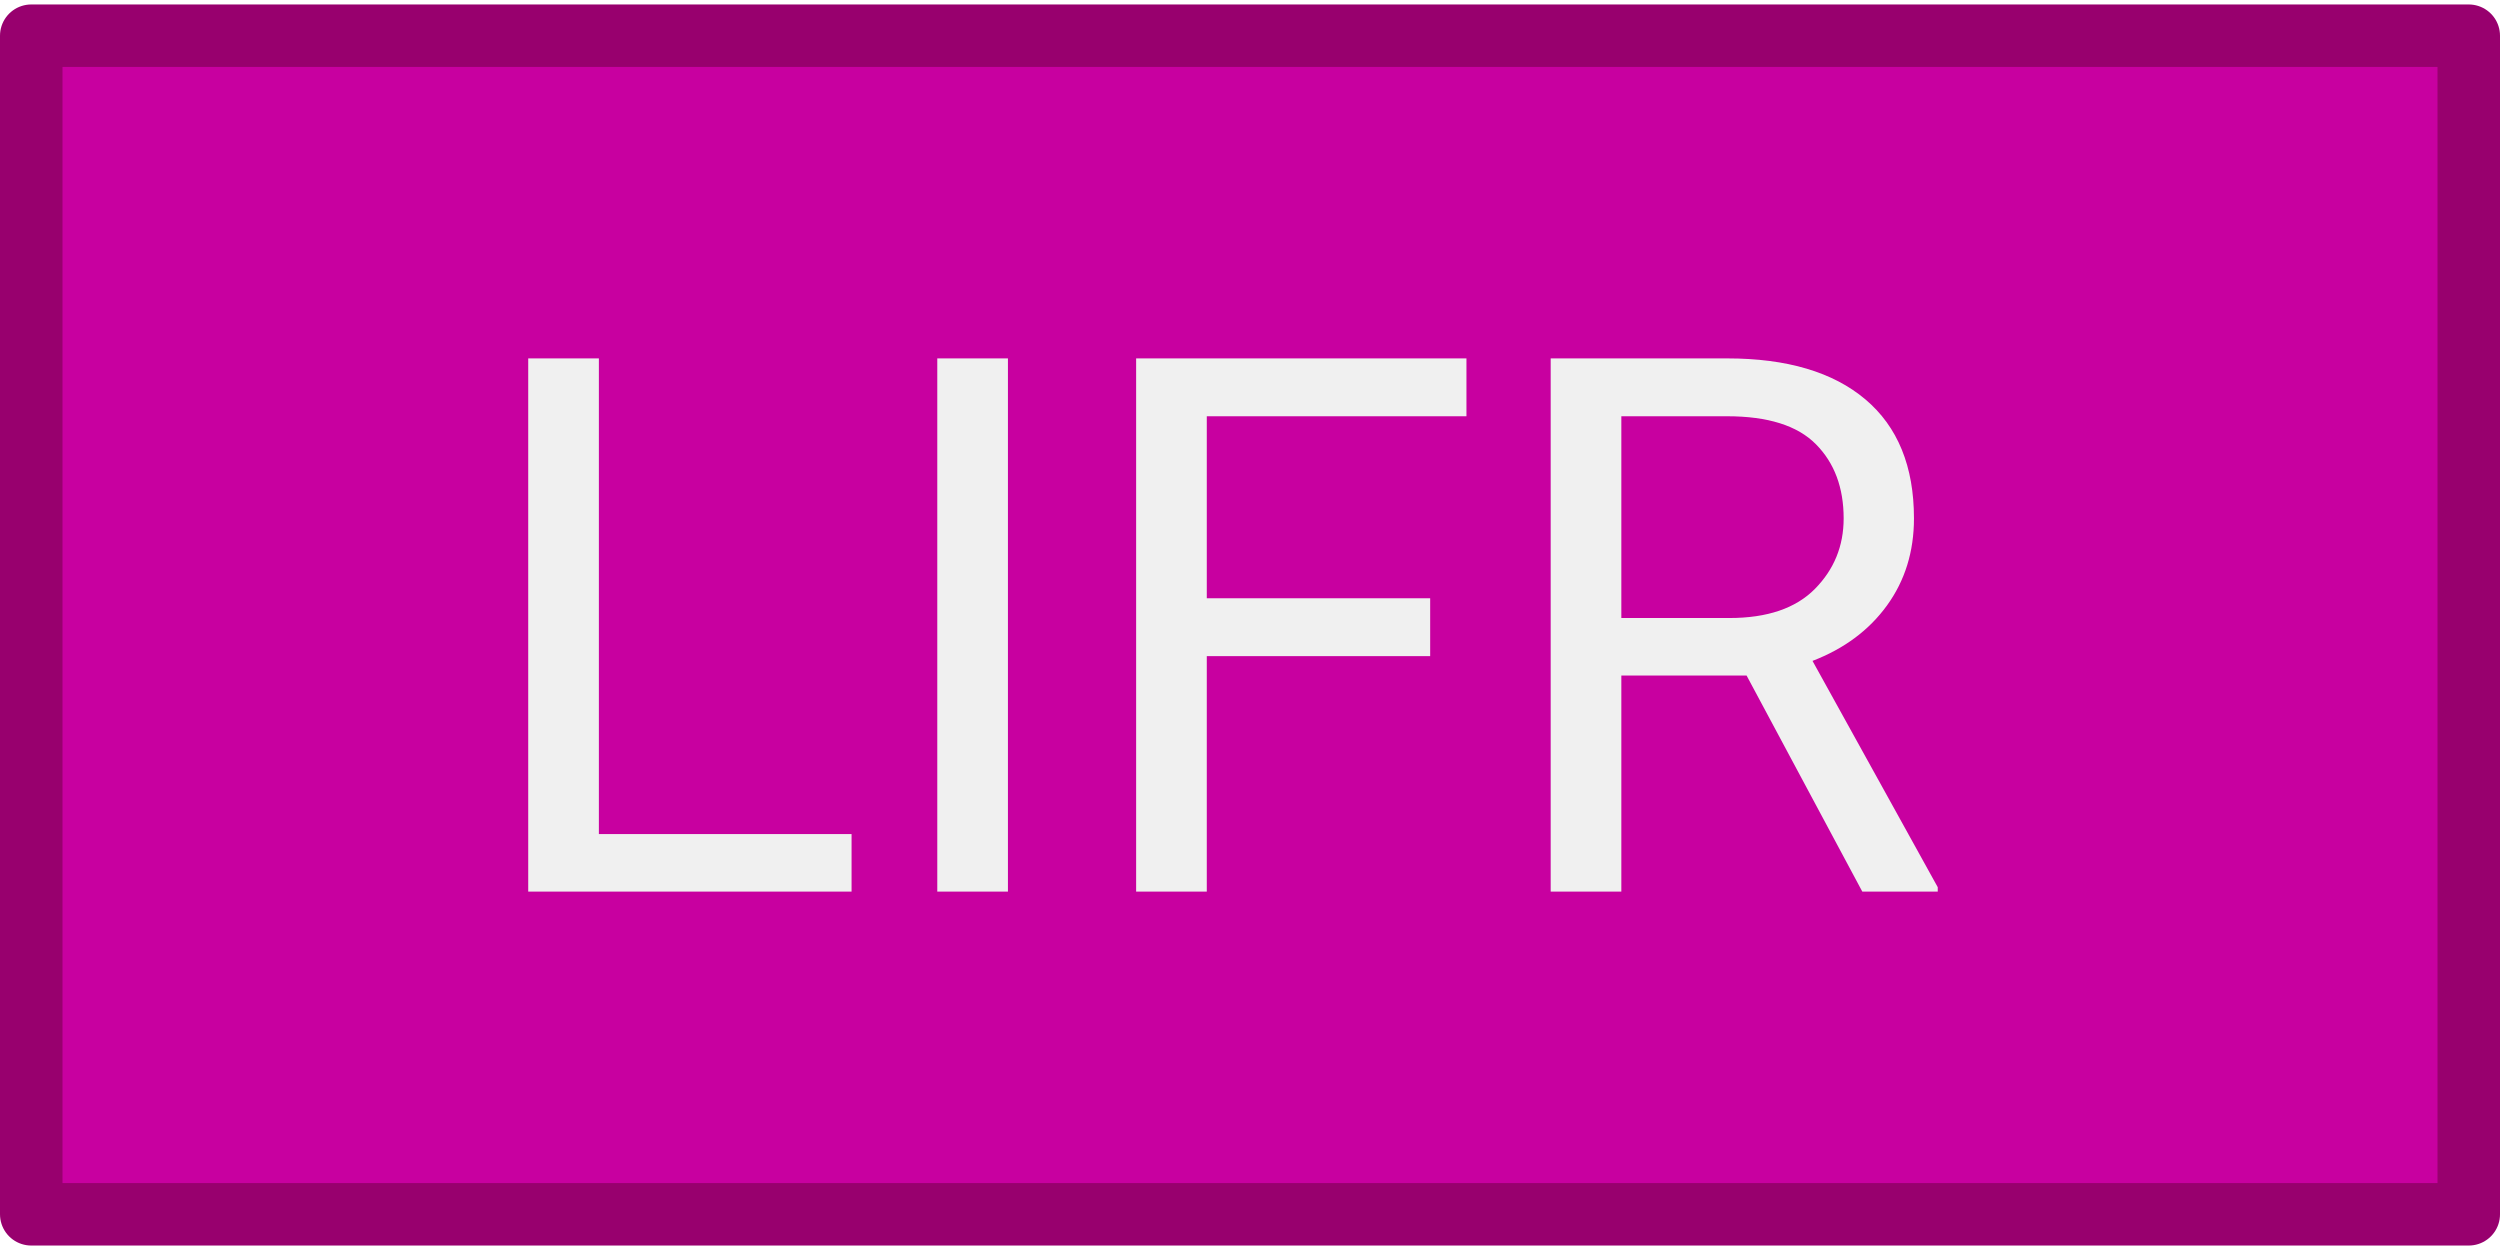
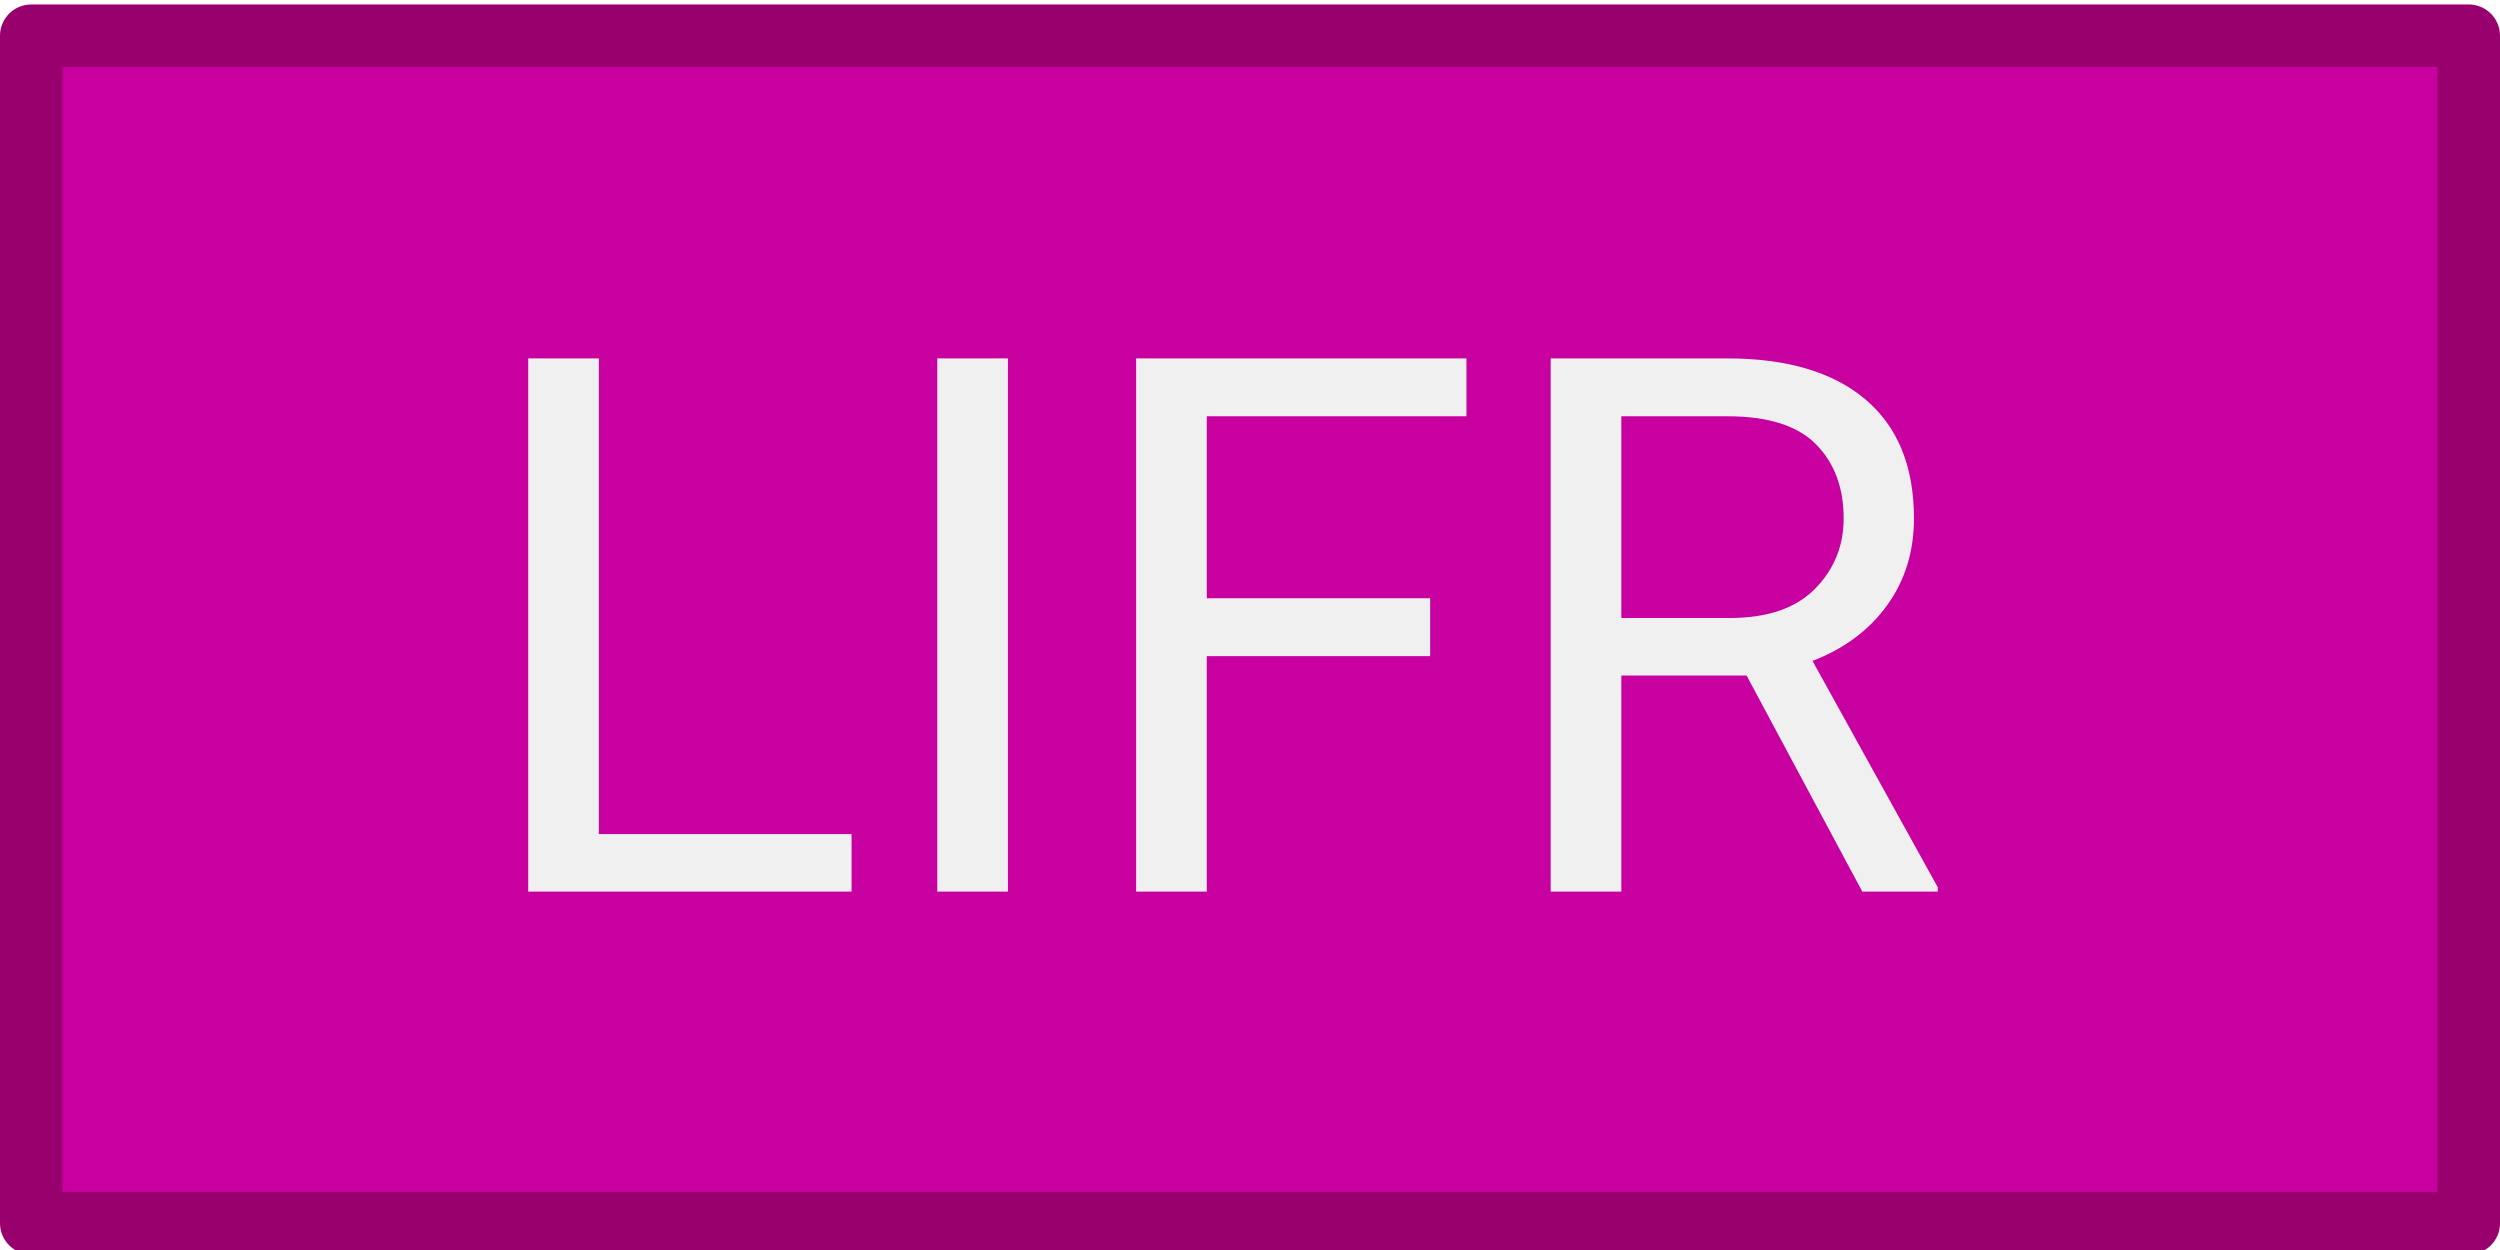
<svg xmlns="http://www.w3.org/2000/svg" width="800" height="400" id="svg2" version="1.1">
  <defs id="defs4" />
  <g id="layer1" transform="translate(0,-652.3622)">
-     <rect style="fill:#c800a0;fill-opacity:1;stroke:#98006e;stroke-width:20;stroke-linejoin:round;stroke-miterlimit:6;stroke-opacity:1;stroke-dasharray:none" id="rect2985" width="780" height="377.143" x="10" y="663.791" />
+     <rect style="fill:#c800a0;fill-opacity:1;stroke:#98006e;stroke-width:20;stroke-linejoin:round;stroke-miterlimit:6;stroke-dasharray:none;stroke-opacity:1" id="rect2985" width="780" height="380" x="10" y="663.791" />
    <text xml:space="preserve" style="font-size:240px;font-style:normal;font-variant:normal;font-weight:normal;font-stretch:normal;text-align:start;line-height:125%;letter-spacing:0px;word-spacing:0px;writing-mode:lr-tb;text-anchor:start;fill:#f0f0f0;fill-opacity:1;stroke:none;font-family:Roboto;-inkscape-font-specification:Roboto" x="149.219" y="937.675" id="text3755">
      <tspan id="tspan4887" x="149.219" y="937.675">LIFR</tspan>
    </text>
  </g>
</svg>
